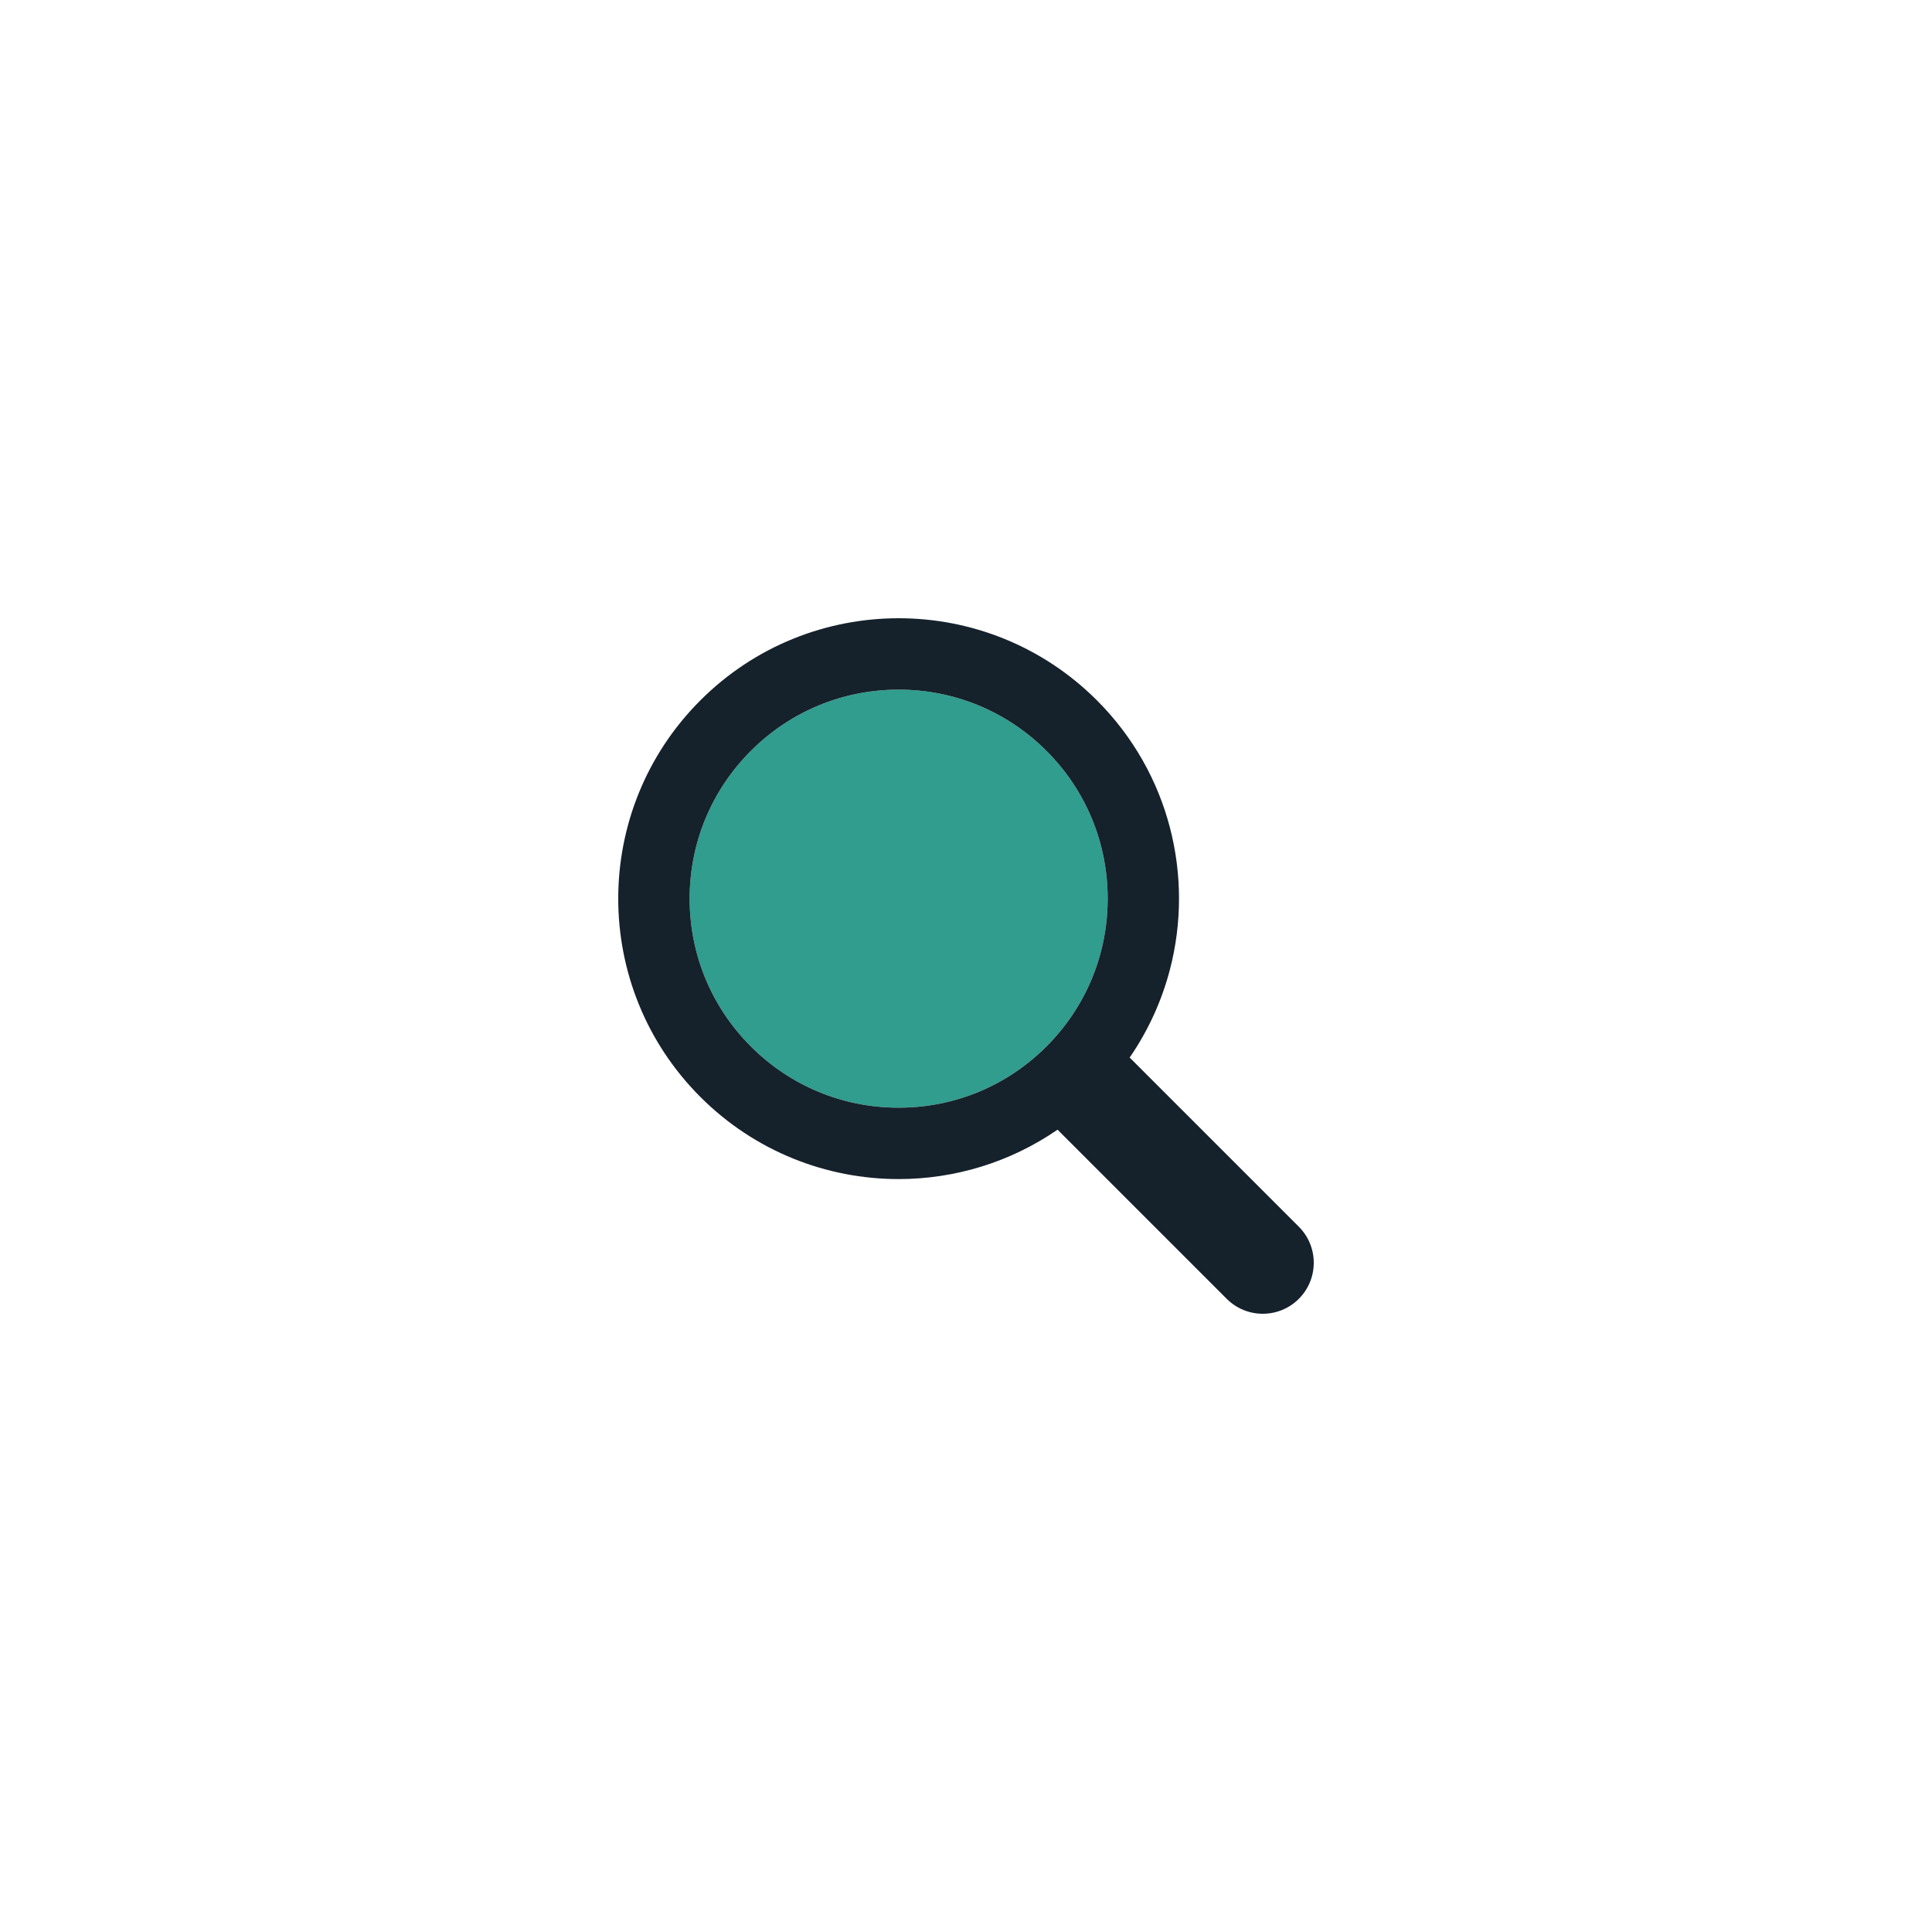
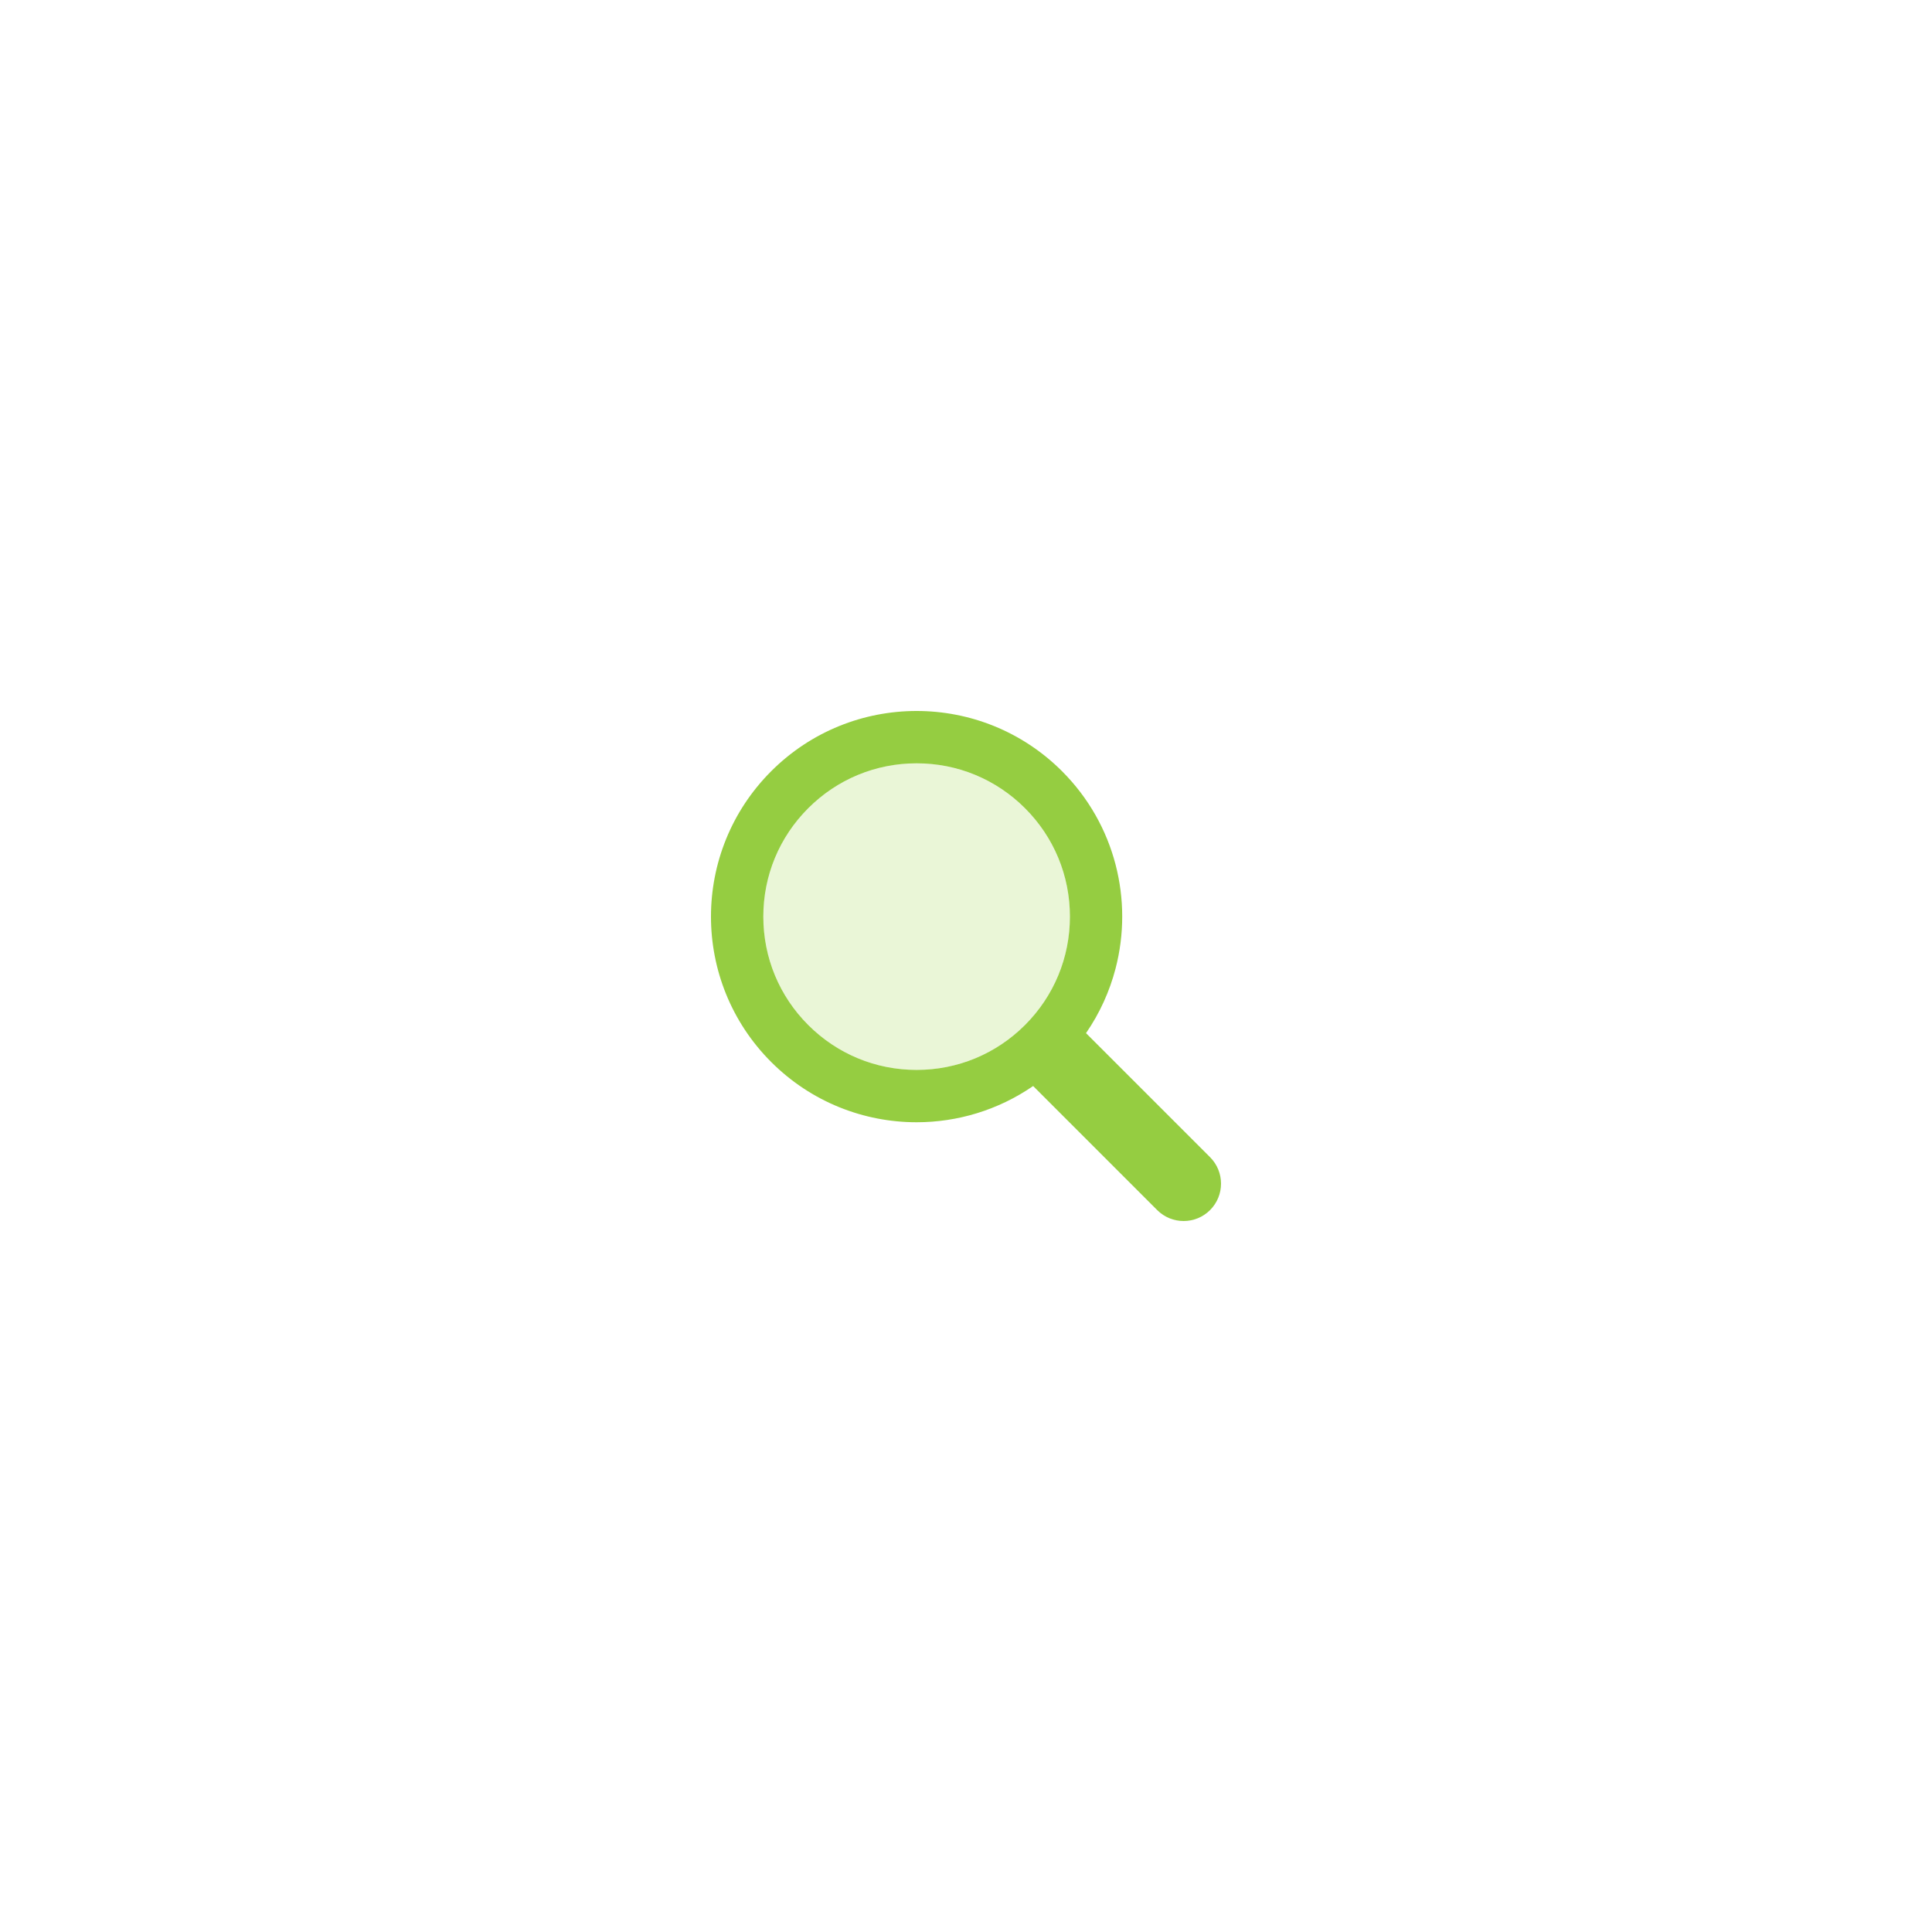
- <svg xmlns="http://www.w3.org/2000/svg" style="margin: auto; background: none; display: block; shape-rendering: auto;" width="84px" height="84px" viewBox="0 0 100 100" preserveAspectRatio="xMidYMid">
+ <svg xmlns="http://www.w3.org/2000/svg" style="margin: auto; background: none; display: block; shape-rendering: auto;" width="203px" height="203px" viewBox="0 0 100 100" preserveAspectRatio="xMidYMid">
  <g transform="translate(50 50)">
-     <g transform="scale(0.6)">
+     <g transform="scale(0.44)">
      <g transform="translate(-50 -50)">
        <g>
-           <animateTransform attributeName="transform" type="translate" repeatCount="indefinite" dur="1.02s" values="-20 -20;20 -20;0 20;-20 -20" keyTimes="0;0.33;0.66;1" />
-           <path fill="#309d8e" d="M44.19 26.158c-4.817 0-9.345 1.876-12.751 5.282c-3.406 3.406-5.282 7.934-5.282 12.751 c0 4.817 1.876 9.345 5.282 12.751c3.406 3.406 7.934 5.282 12.751 5.282s9.345-1.876 12.751-5.282 c3.406-3.406 5.282-7.934 5.282-12.751c0-4.817-1.876-9.345-5.282-12.751C53.536 28.033 49.007 26.158 44.19 26.158z" />
-           <path fill="#15212b" d="M78.712 72.492L67.593 61.373l-3.475-3.475c1.621-2.352 2.779-4.926 3.475-7.596c1.044-4.008 1.044-8.23 0-12.238 c-1.048-4.022-3.146-7.827-6.297-10.979C56.572 22.362 50.381 20 44.19 20C38 20 31.809 22.362 27.085 27.085 c-9.447 9.447-9.447 24.763 0 34.21C31.809 66.019 38 68.381 44.19 68.381c4.798 0 9.593-1.425 13.708-4.262l9.695 9.695 l4.899 4.899C73.351 79.571 74.476 80 75.602 80s2.251-0.429 3.11-1.288C80.429 76.994 80.429 74.209 78.712 72.492z M56.942 56.942 c-3.406 3.406-7.934 5.282-12.751 5.282s-9.345-1.876-12.751-5.282c-3.406-3.406-5.282-7.934-5.282-12.751 c0-4.817 1.876-9.345 5.282-12.751c3.406-3.406 7.934-5.282 12.751-5.282c4.817 0 9.345 1.876 12.751 5.282 c3.406 3.406 5.282 7.934 5.282 12.751C62.223 49.007 60.347 53.536 56.942 56.942z" />
+           <animateTransform attributeName="transform" type="translate" repeatCount="indefinite" dur="1.087s" values="-20 -20;20 -20;0 20;-20 -20" keyTimes="0;0.33;0.66;1" />
+           <path fill="rgba(169, 219, 89, 0.235)" d="M44.19 26.158c-4.817 0-9.345 1.876-12.751 5.282c-3.406 3.406-5.282 7.934-5.282 12.751 c0 4.817 1.876 9.345 5.282 12.751c3.406 3.406 7.934 5.282 12.751 5.282s9.345-1.876 12.751-5.282 c3.406-3.406 5.282-7.934 5.282-12.751c0-4.817-1.876-9.345-5.282-12.751C53.536 28.033 49.007 26.158 44.19 26.158z" />
+           <path fill="#95cd41" d="M78.712 72.492L67.593 61.373l-3.475-3.475c1.621-2.352 2.779-4.926 3.475-7.596c1.044-4.008 1.044-8.23 0-12.238 c-1.048-4.022-3.146-7.827-6.297-10.979C56.572 22.362 50.381 20 44.19 20C38 20 31.809 22.362 27.085 27.085 c-9.447 9.447-9.447 24.763 0 34.21C31.809 66.019 38 68.381 44.19 68.381c4.798 0 9.593-1.425 13.708-4.262l9.695 9.695 l4.899 4.899C73.351 79.571 74.476 80 75.602 80s2.251-0.429 3.11-1.288C80.429 76.994 80.429 74.209 78.712 72.492z M56.942 56.942 c-3.406 3.406-7.934 5.282-12.751 5.282s-9.345-1.876-12.751-5.282c-3.406-3.406-5.282-7.934-5.282-12.751 c0-4.817 1.876-9.345 5.282-12.751c3.406-3.406 7.934-5.282 12.751-5.282c4.817 0 9.345 1.876 12.751 5.282 c3.406 3.406 5.282 7.934 5.282 12.751C62.223 49.007 60.347 53.536 56.942 56.942z" />
        </g>
      </g>
    </g>
  </g>
</svg>
